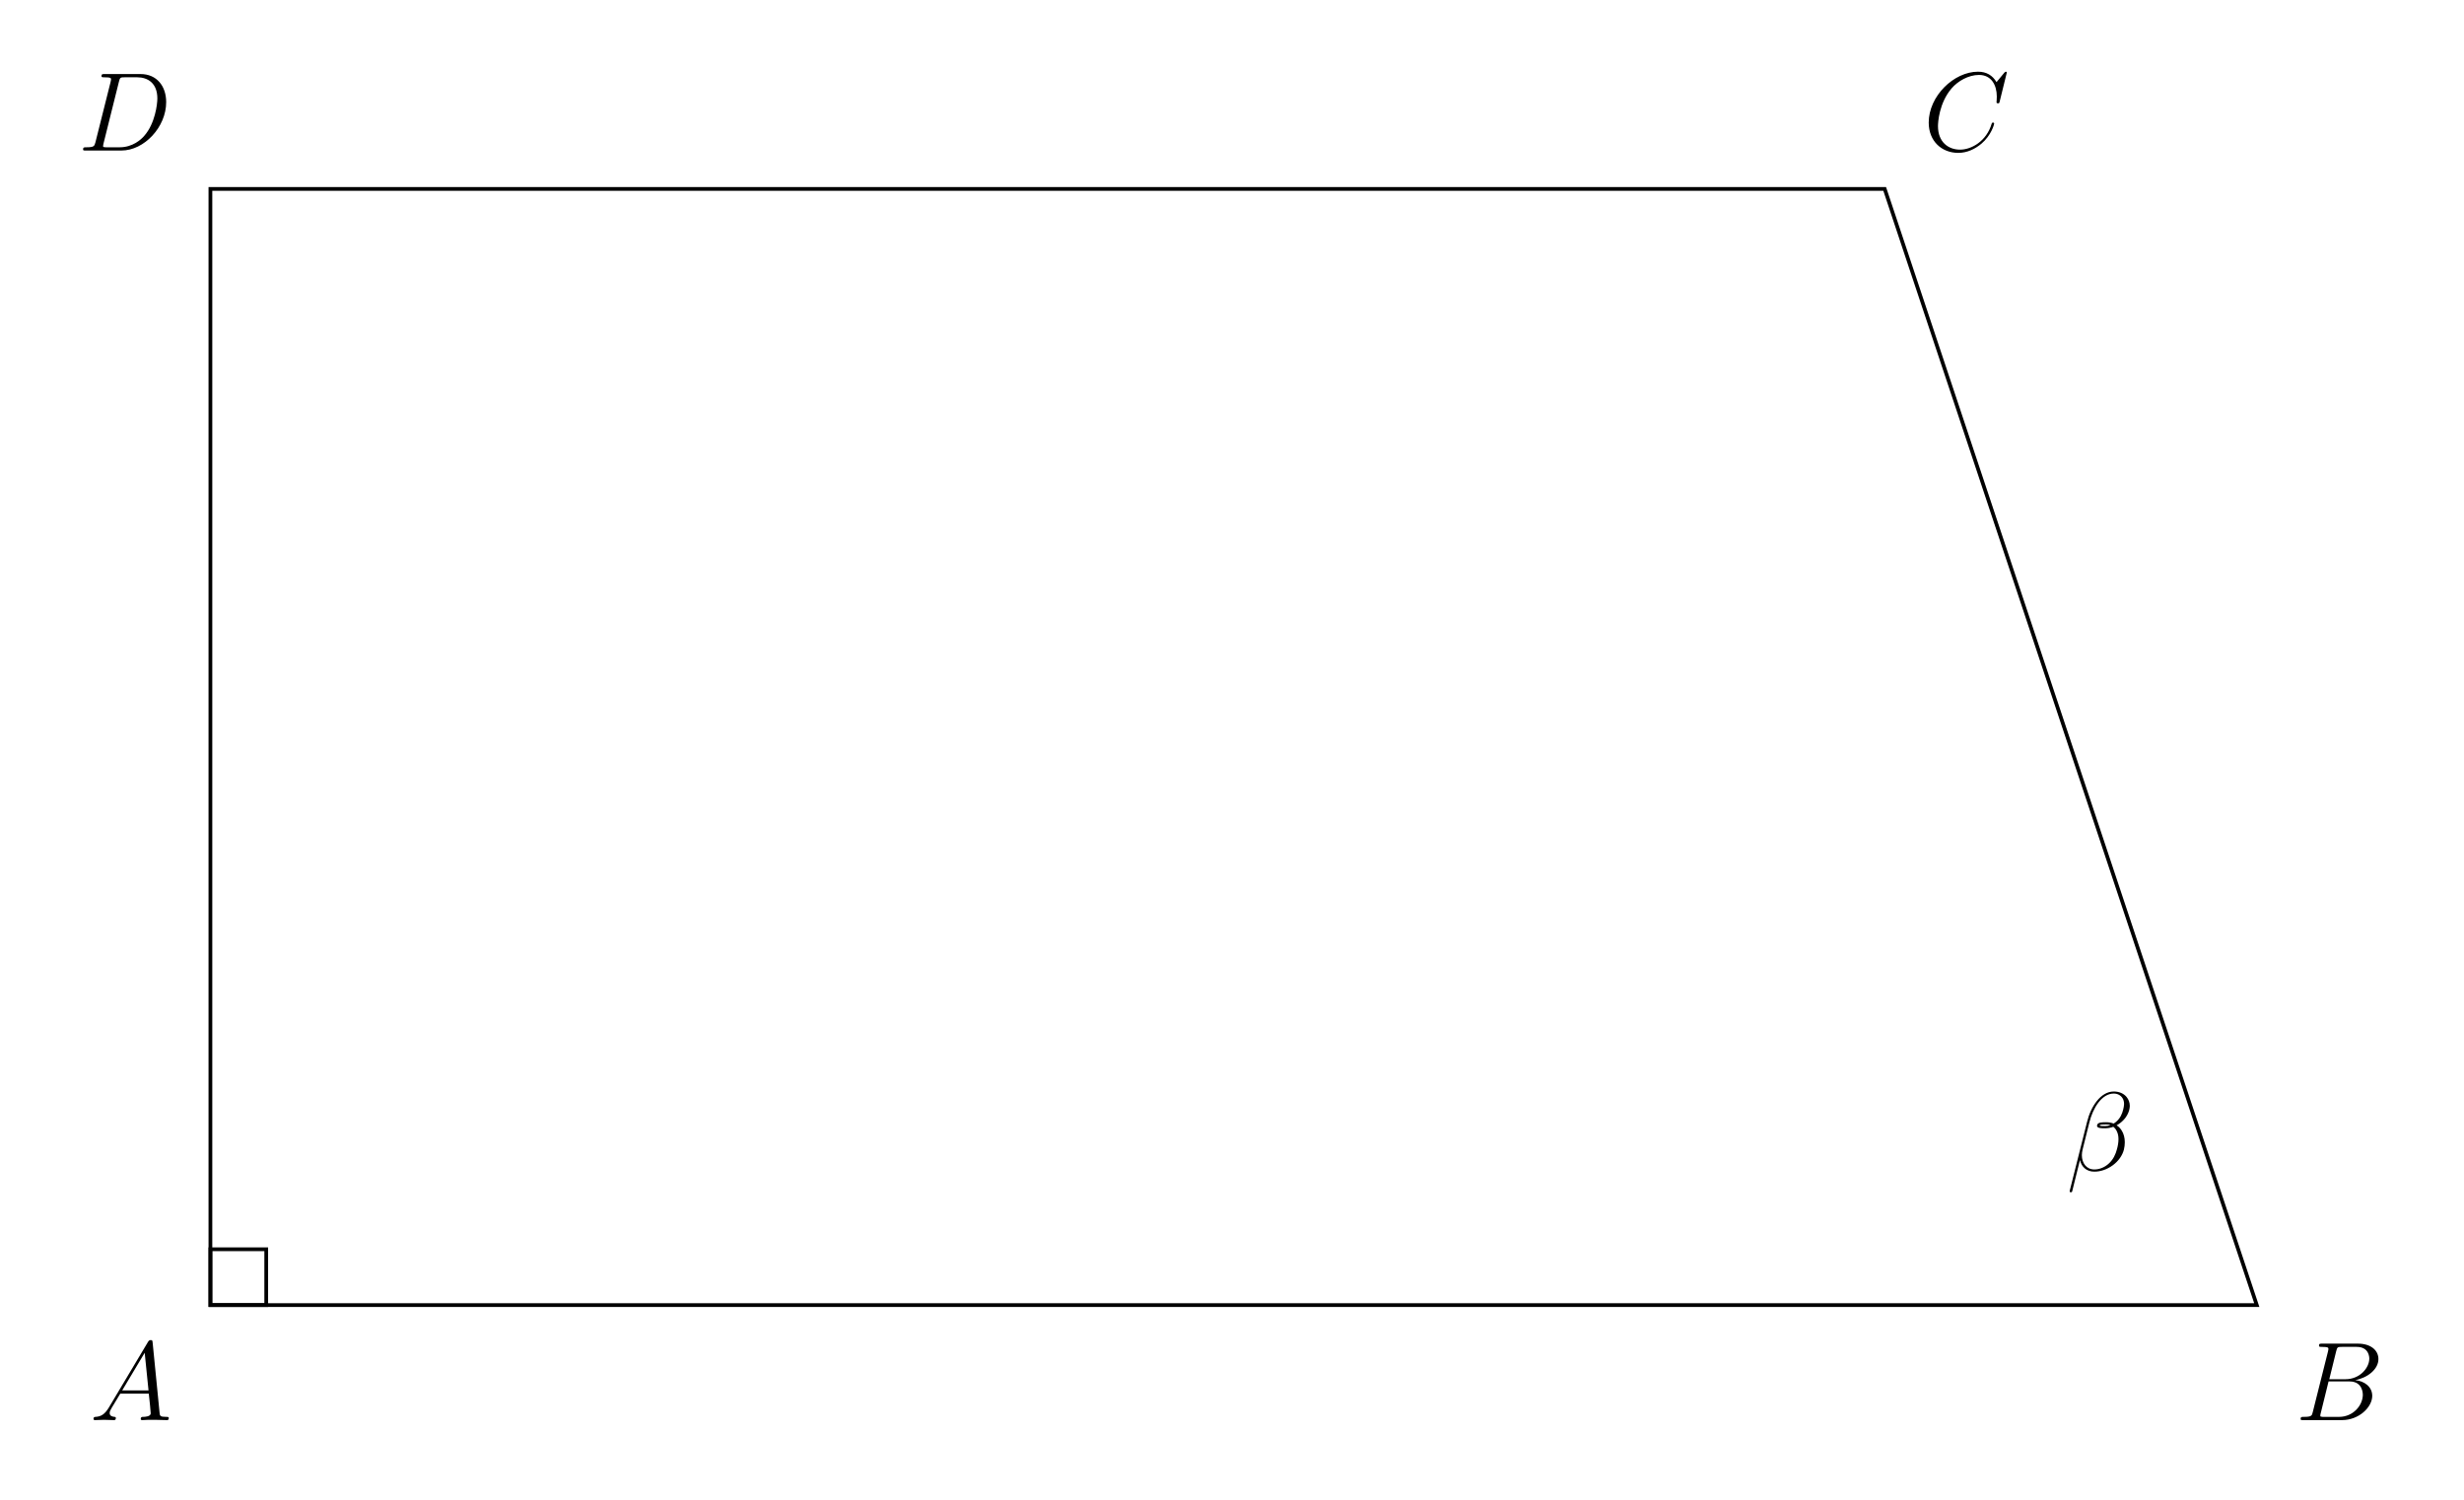
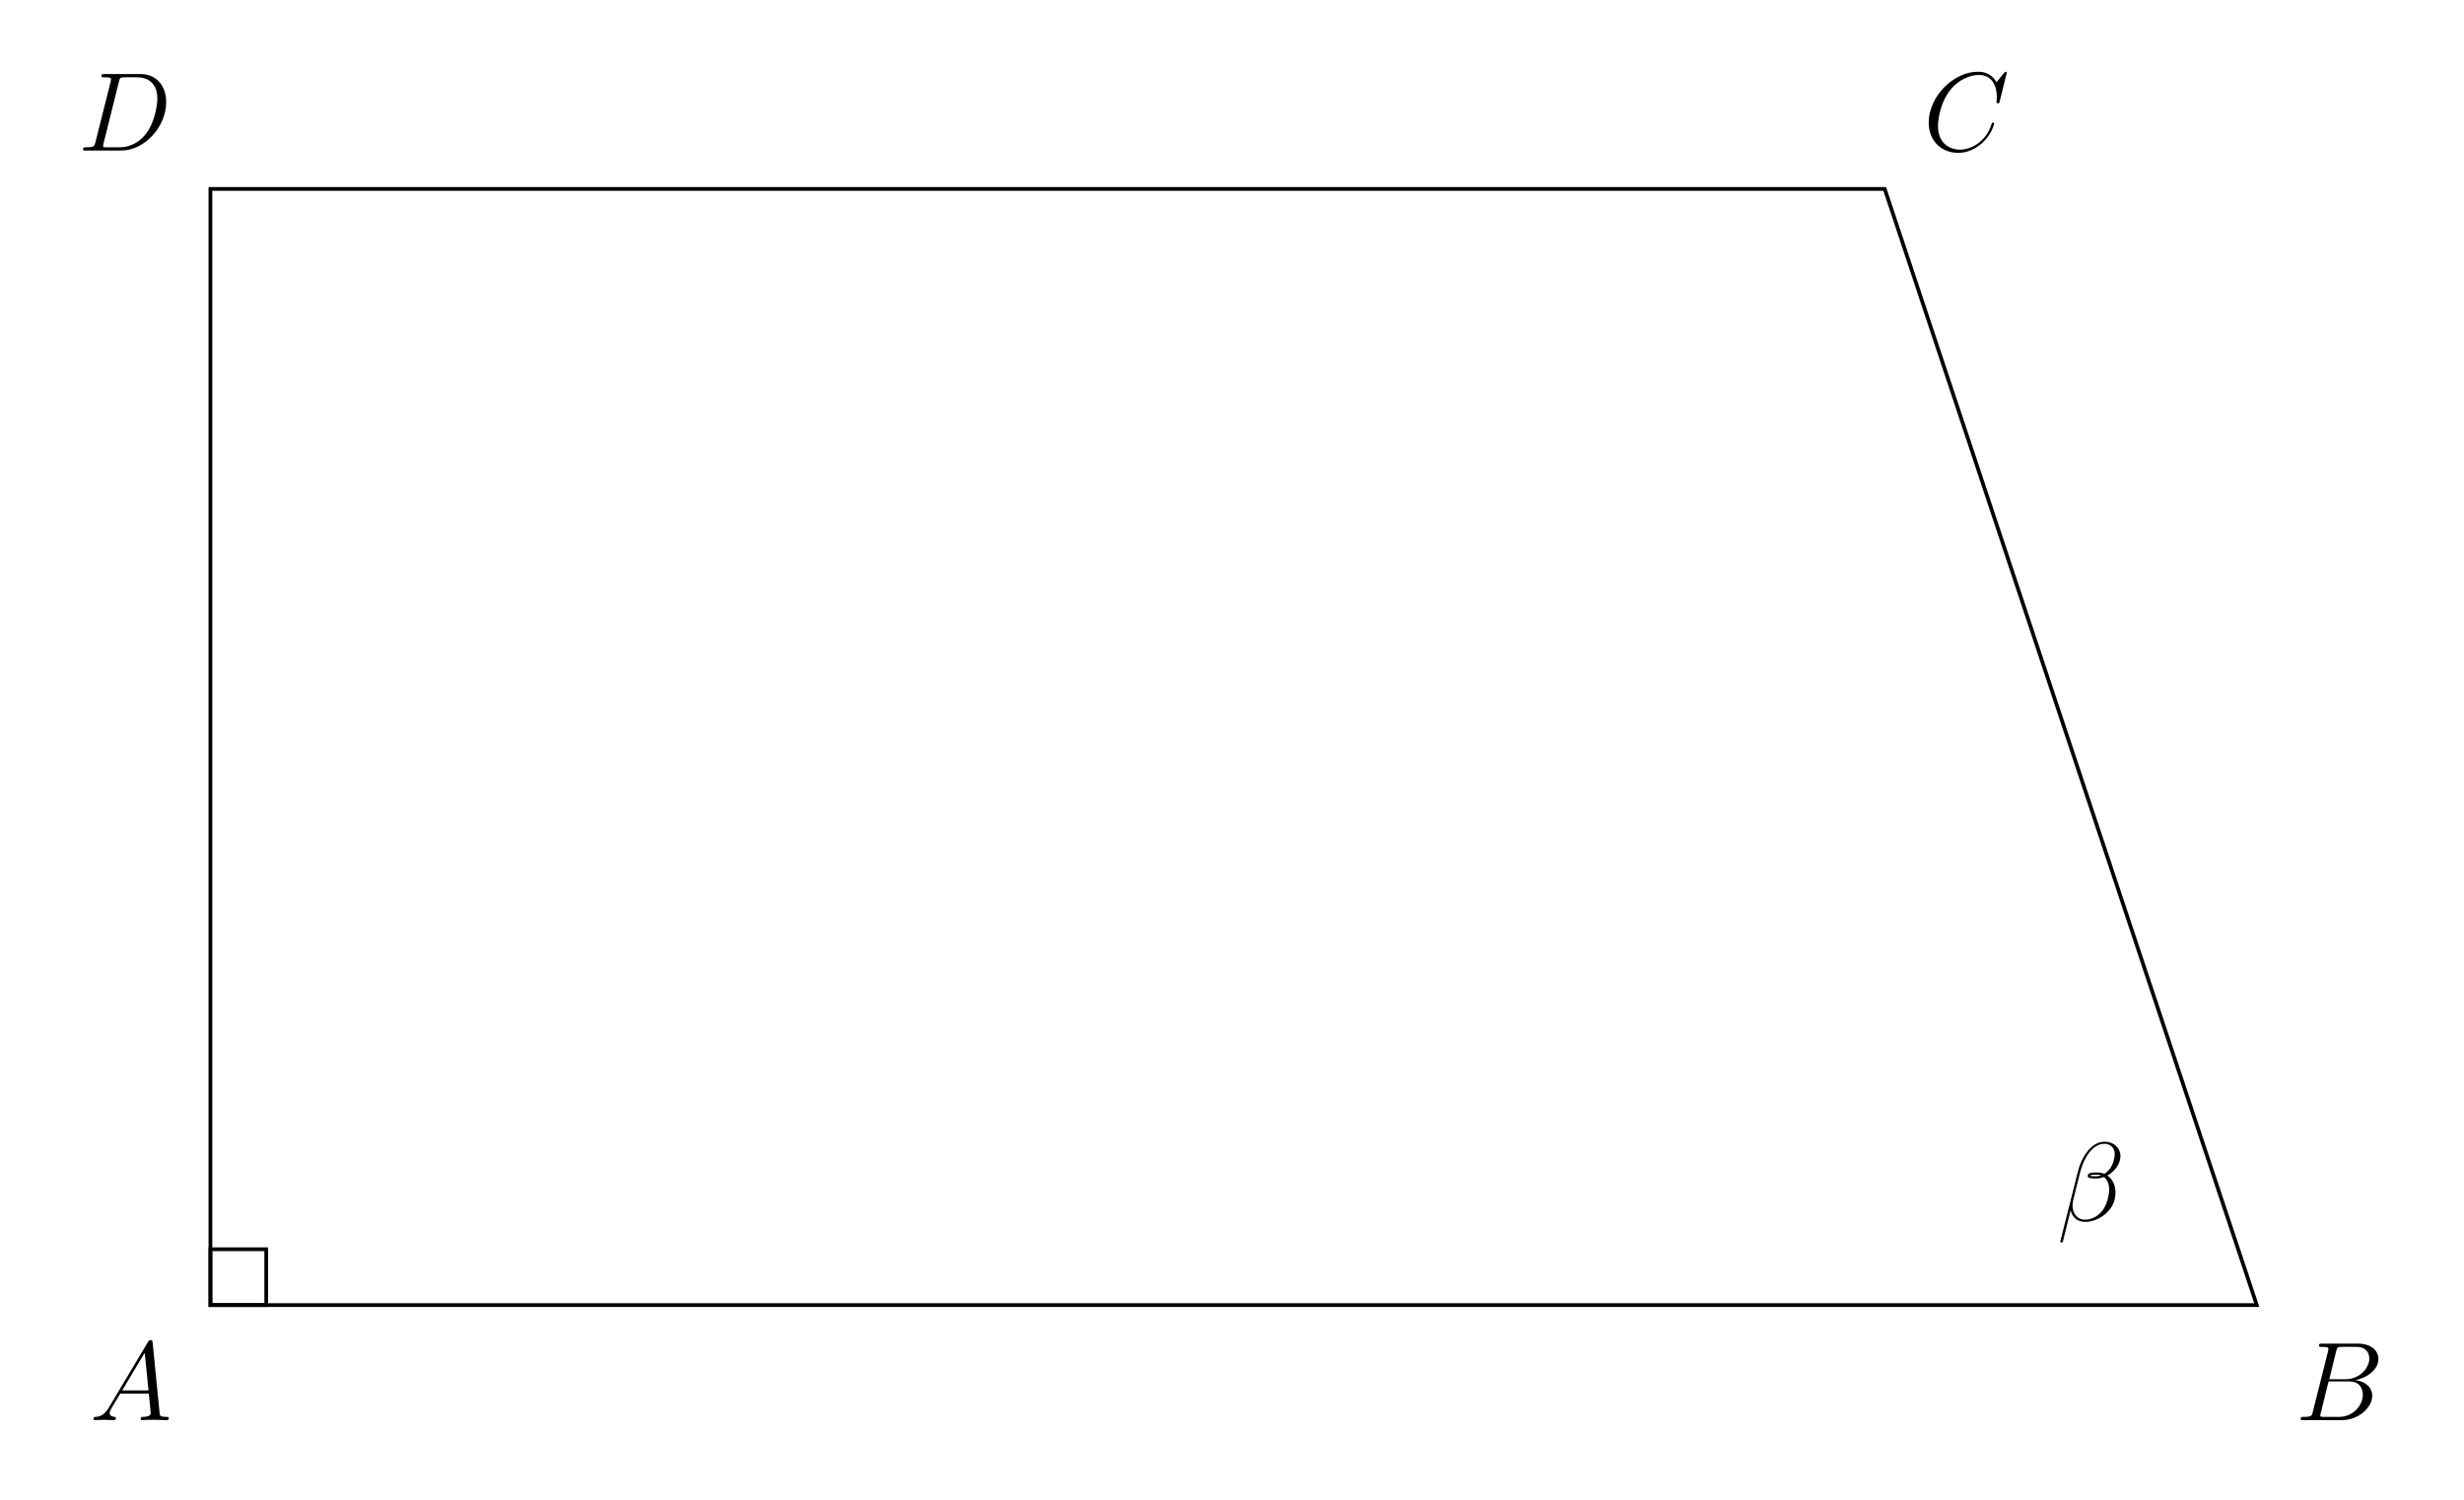
- <svg xmlns="http://www.w3.org/2000/svg" xmlns:xlink="http://www.w3.org/1999/xlink" data-source-hash="a27ab64750bb" width="261.786pt" height="159.37pt" viewBox="0 0 261.786 159.37" version="1.2">
+ <svg xmlns="http://www.w3.org/2000/svg" xmlns:xlink="http://www.w3.org/1999/xlink" data-source-hash="0ba1f479e42e" width="261.786pt" height="159.37pt" viewBox="0 0 261.786 159.37" version="1.2">
  <defs>
    <g>
      <symbol overflow="visible" id="glyph0-0">
        <path style="stroke:none;" d="" />
      </symbol>
      <symbol overflow="visible" id="glyph0-1">
        <path style="stroke:none;" d="M 8.406 -0.219 C 8.406 -0.344 8.297 -0.344 8.125 -0.344 C 7.469 -0.344 7.453 -0.453 7.422 -0.812 L 6.688 -8.234 C 6.672 -8.484 6.625 -8.5 6.484 -8.5 C 6.375 -8.5 6.297 -8.484 6.188 -8.297 L 2.031 -1.328 C 1.609 -0.625 1.203 -0.375 0.625 -0.344 C 0.5 -0.328 0.406 -0.328 0.406 -0.125 C 0.406 -0.047 0.469 0 0.547 0 L 1.516 -0.031 C 1.859 -0.031 2.234 0 2.578 0 C 2.641 0 2.781 0 2.781 -0.219 C 2.781 -0.328 2.688 -0.344 2.625 -0.344 C 2.344 -0.375 2.125 -0.469 2.125 -0.75 C 2.125 -0.922 2.188 -1.047 2.344 -1.312 L 3.25 -2.812 L 6.281 -2.812 C 6.297 -2.703 6.297 -2.609 6.312 -2.5 C 6.344 -2.188 6.484 -0.953 6.484 -0.719 C 6.484 -0.375 5.875 -0.344 5.688 -0.344 C 5.562 -0.344 5.422 -0.344 5.422 -0.125 C 5.422 0 5.531 0 5.609 0 C 5.812 0 6.047 -0.031 6.25 -0.031 L 6.922 -0.031 L 8.188 0 C 8.281 0 8.406 0 8.406 -0.219 Z M 6.25 -3.156 L 3.453 -3.156 L 5.844 -7.156 Z M 6.25 -3.156 " />
      </symbol>
      <symbol overflow="visible" id="glyph0-2">
        <path style="stroke:none;" d="M 7.875 -6.531 C 7.875 -5.578 6.906 -4.344 5.328 -4.344 L 3.625 -4.344 L 4.359 -7.328 C 4.469 -7.766 4.516 -7.781 4.984 -7.781 L 6.531 -7.781 C 7.875 -7.781 7.875 -6.641 7.875 -6.531 Z M 8.188 -2.578 C 8.188 -3.562 7.328 -4.156 6.375 -4.25 C 7.672 -4.484 8.844 -5.391 8.844 -6.484 C 8.844 -7.422 8.031 -8.125 6.672 -8.125 L 2.859 -8.125 C 2.625 -8.125 2.531 -8.125 2.531 -7.906 C 2.531 -7.781 2.625 -7.781 2.812 -7.781 C 3.531 -7.781 3.531 -7.688 3.531 -7.562 C 3.531 -7.562 3.531 -7.469 3.484 -7.281 L 1.875 -0.875 C 1.781 -0.469 1.75 -0.344 0.922 -0.344 C 0.688 -0.344 0.578 -0.344 0.578 -0.125 C 0.578 0 0.641 0 0.875 0 L 4.969 0 C 6.781 0 8.188 -1.375 8.188 -2.578 Z M 7.188 -2.703 C 7.188 -1.562 6.156 -0.344 4.672 -0.344 L 3.078 -0.344 C 2.906 -0.344 2.875 -0.344 2.812 -0.359 C 2.672 -0.375 2.672 -0.391 2.672 -0.484 C 2.672 -0.578 2.688 -0.641 2.719 -0.75 L 3.547 -4.109 L 5.781 -4.109 C 7.188 -4.109 7.188 -2.797 7.188 -2.703 Z M 7.188 -2.703 " />
      </symbol>
      <symbol overflow="visible" id="glyph0-3">
        <path style="stroke:none;" d="M 7.547 -2.859 C 7.547 -2.969 7.453 -2.969 7.422 -2.969 C 7.312 -2.969 7.297 -2.891 7.281 -2.844 C 6.734 -0.984 5.125 -0.094 3.922 -0.094 C 2.672 -0.094 1.578 -0.906 1.578 -2.594 C 1.578 -2.969 1.688 -5.047 3.031 -6.609 C 3.688 -7.375 4.812 -8.031 5.938 -8.031 C 7.25 -8.031 7.828 -6.953 7.828 -5.734 C 7.828 -5.422 7.797 -5.172 7.797 -5.125 C 7.797 -5.016 7.922 -5.016 7.953 -5.016 C 8.078 -5.016 8.094 -5.031 8.141 -5.234 L 8.891 -8.281 C 8.891 -8.375 8.781 -8.375 8.781 -8.375 C 8.781 -8.375 8.719 -8.375 8.625 -8.266 L 7.797 -7.266 C 7.375 -7.984 6.734 -8.375 5.828 -8.375 C 3.266 -8.375 0.594 -5.781 0.594 -2.969 C 0.594 -0.984 1.984 0.25 3.734 0.25 C 4.672 0.25 5.516 -0.156 6.203 -0.734 C 7.234 -1.609 7.547 -2.766 7.547 -2.859 Z M 7.547 -2.859 " />
      </symbol>
      <symbol overflow="visible" id="glyph0-4">
        <path style="stroke:none;" d="M 9.391 -5.141 C 9.391 -6.859 8.375 -8.125 6.672 -8.125 L 2.844 -8.125 C 2.625 -8.125 2.516 -8.125 2.516 -7.906 C 2.516 -7.781 2.625 -7.781 2.797 -7.781 C 3.531 -7.781 3.531 -7.688 3.531 -7.562 C 3.531 -7.562 3.531 -7.469 3.484 -7.281 L 1.875 -0.875 C 1.766 -0.469 1.734 -0.344 0.906 -0.344 C 0.672 -0.344 0.562 -0.344 0.562 -0.125 C 0.562 0 0.625 0 0.875 0 L 4.641 0 C 7.047 0 9.391 -2.484 9.391 -5.141 Z M 8.453 -5.531 C 8.453 -4.938 8.219 -2.875 7.062 -1.562 C 6.734 -1.172 5.828 -0.344 4.453 -0.344 L 3.094 -0.344 C 2.922 -0.344 2.906 -0.344 2.828 -0.359 C 2.703 -0.375 2.688 -0.391 2.688 -0.484 C 2.688 -0.578 2.719 -0.641 2.734 -0.75 L 4.375 -7.328 C 4.484 -7.766 4.531 -7.781 5 -7.781 L 6.312 -7.781 C 7.422 -7.781 8.453 -7.172 8.453 -5.531 Z M 8.453 -5.531 " />
      </symbol>
      <symbol overflow="visible" id="glyph0-5">
        <path style="stroke:none;" d="M 6.109 -2.219 C 6.172 -2.484 6.203 -2.75 6.203 -3 C 6.203 -3.469 6.094 -3.906 5.859 -4.266 C 5.719 -4.484 5.547 -4.672 5.328 -4.797 C 5.469 -4.875 5.594 -4.953 5.719 -5.047 C 6.188 -5.406 6.531 -5.891 6.672 -6.422 C 6.703 -6.562 6.734 -6.719 6.734 -6.859 C 6.734 -7.219 6.609 -7.547 6.391 -7.812 C 6.078 -8.188 5.594 -8.391 5.031 -8.391 C 3.625 -8.391 2.578 -6.766 2.188 -5.141 L 0.344 2.188 C 0.344 2.281 0.391 2.312 0.438 2.312 L 0.516 2.312 C 0.562 2.312 0.594 2.281 0.609 2.234 L 1.438 -1.109 C 1.609 -0.375 2.141 0.125 2.969 0.125 C 3.625 0.125 4.328 -0.109 4.938 -0.562 C 5.516 -0.984 5.953 -1.594 6.109 -2.219 Z M 5.375 -2.281 C 5.234 -1.719 4.969 -1.156 4.5 -0.734 C 4.062 -0.328 3.5 -0.109 2.969 -0.109 C 2.125 -0.109 1.641 -0.781 1.641 -1.625 C 1.641 -1.812 1.672 -2.016 1.719 -2.219 L 2.438 -5.109 C 2.812 -6.609 3.734 -8.172 5.031 -8.172 C 5.438 -8.172 5.781 -7.984 5.969 -7.672 C 6.078 -7.5 6.125 -7.281 6.125 -7.062 C 6.125 -6.875 6.078 -6.672 6.031 -6.469 C 5.922 -6.016 5.719 -5.562 5.328 -5.219 C 5.234 -5.125 5.125 -5.047 5.016 -4.984 C 4.781 -5.078 4.516 -5.125 4.234 -5.125 C 3.828 -5.125 3.328 -5.125 3.266 -4.828 C 3.266 -4.797 3.25 -4.75 3.25 -4.75 C 3.25 -4.484 3.719 -4.484 4.109 -4.484 C 4.391 -4.484 4.688 -4.531 4.984 -4.641 C 5.141 -4.516 5.281 -4.344 5.359 -4.156 C 5.484 -3.906 5.531 -3.625 5.531 -3.328 C 5.531 -2.984 5.469 -2.625 5.375 -2.281 Z M 4.672 -4.812 C 4.484 -4.75 4.297 -4.719 4.125 -4.719 C 3.875 -4.719 3.5 -4.719 3.531 -4.781 C 3.547 -4.891 3.922 -4.891 4.219 -4.891 C 4.375 -4.891 4.531 -4.875 4.672 -4.812 Z M 4.672 -4.812 " />
      </symbol>
    </g>
  </defs>
  <g id="surface1">
    <path style="fill:none;stroke-width:0.399;stroke-linecap:butt;stroke-linejoin:miter;stroke:rgb(0%,0%,0%);stroke-opacity:1;stroke-miterlimit:10;" d="M 0.001 0.001 L 218.275 0.001 L 178.587 119.059 L 0.001 119.059 Z M 0.001 0.001 " transform="matrix(0.996063,0,0,-0.996063,22.35406,138.6648)" />
    <path style="fill:none;stroke-width:0.399;stroke-linecap:butt;stroke-linejoin:miter;stroke:rgb(0%,0%,0%);stroke-opacity:1;stroke-miterlimit:10;" d="M 0.001 0.001 L 0.001 5.954 L 5.955 5.954 L 5.955 0.001 Z M 0.001 0.001 " transform="matrix(0.996063,0,0,-0.996063,22.35406,138.6648)" />
    <g style="fill:rgb(0%,0%,0%);fill-opacity:1;">
      <use xlink:href="#glyph0-1" x="9.529" y="150.887" />
    </g>
    <g style="fill:rgb(0%,0%,0%);fill-opacity:1;">
      <use xlink:href="#glyph0-2" x="243.849" y="150.887" />
    </g>
    <g style="fill:rgb(0%,0%,0%);fill-opacity:1;">
      <use xlink:href="#glyph0-3" x="204.321" y="15.993" />
    </g>
    <g style="fill:rgb(0%,0%,0%);fill-opacity:1;">
      <use xlink:href="#glyph0-4" x="8.265" y="15.993" />
    </g>
    <g style="fill:rgb(0%,0%,0%);fill-opacity:1;">
-       <use xlink:href="#glyph0-5" x="219.545" y="124.363" />
+       <use xlink:href="#glyph0-5" x="218.555" y="129.7" />
    </g>
  </g>
</svg>
